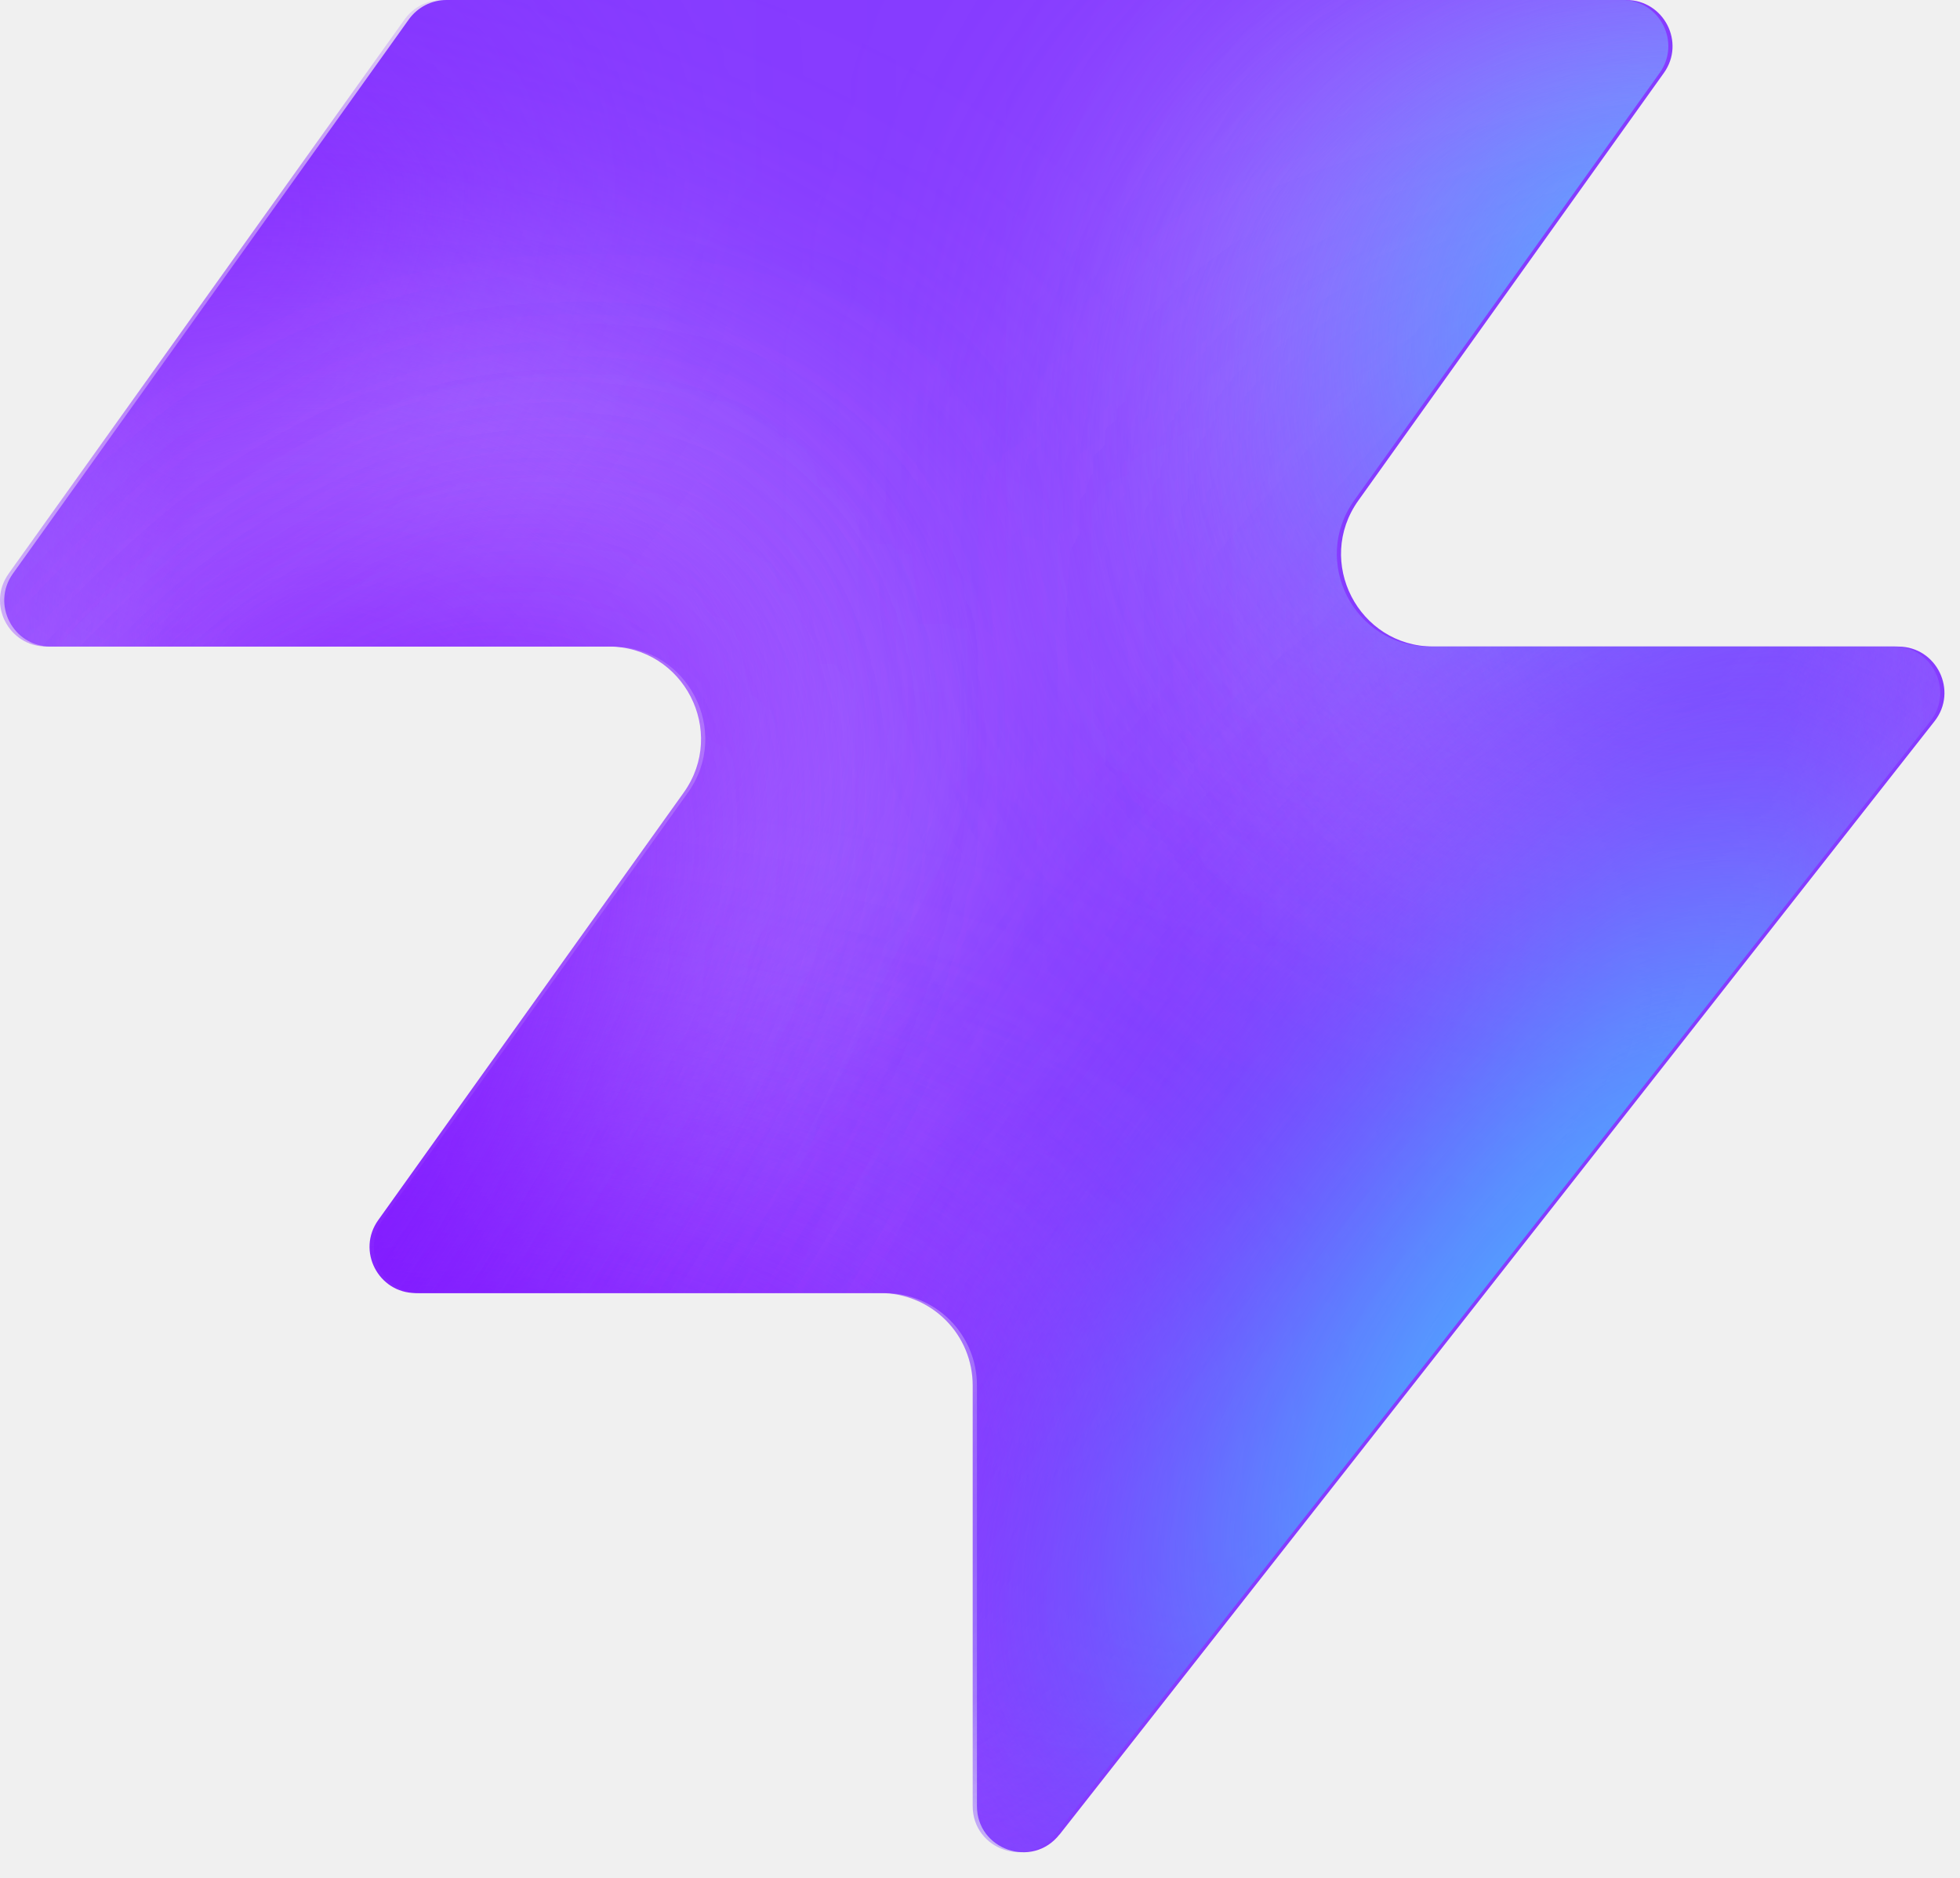
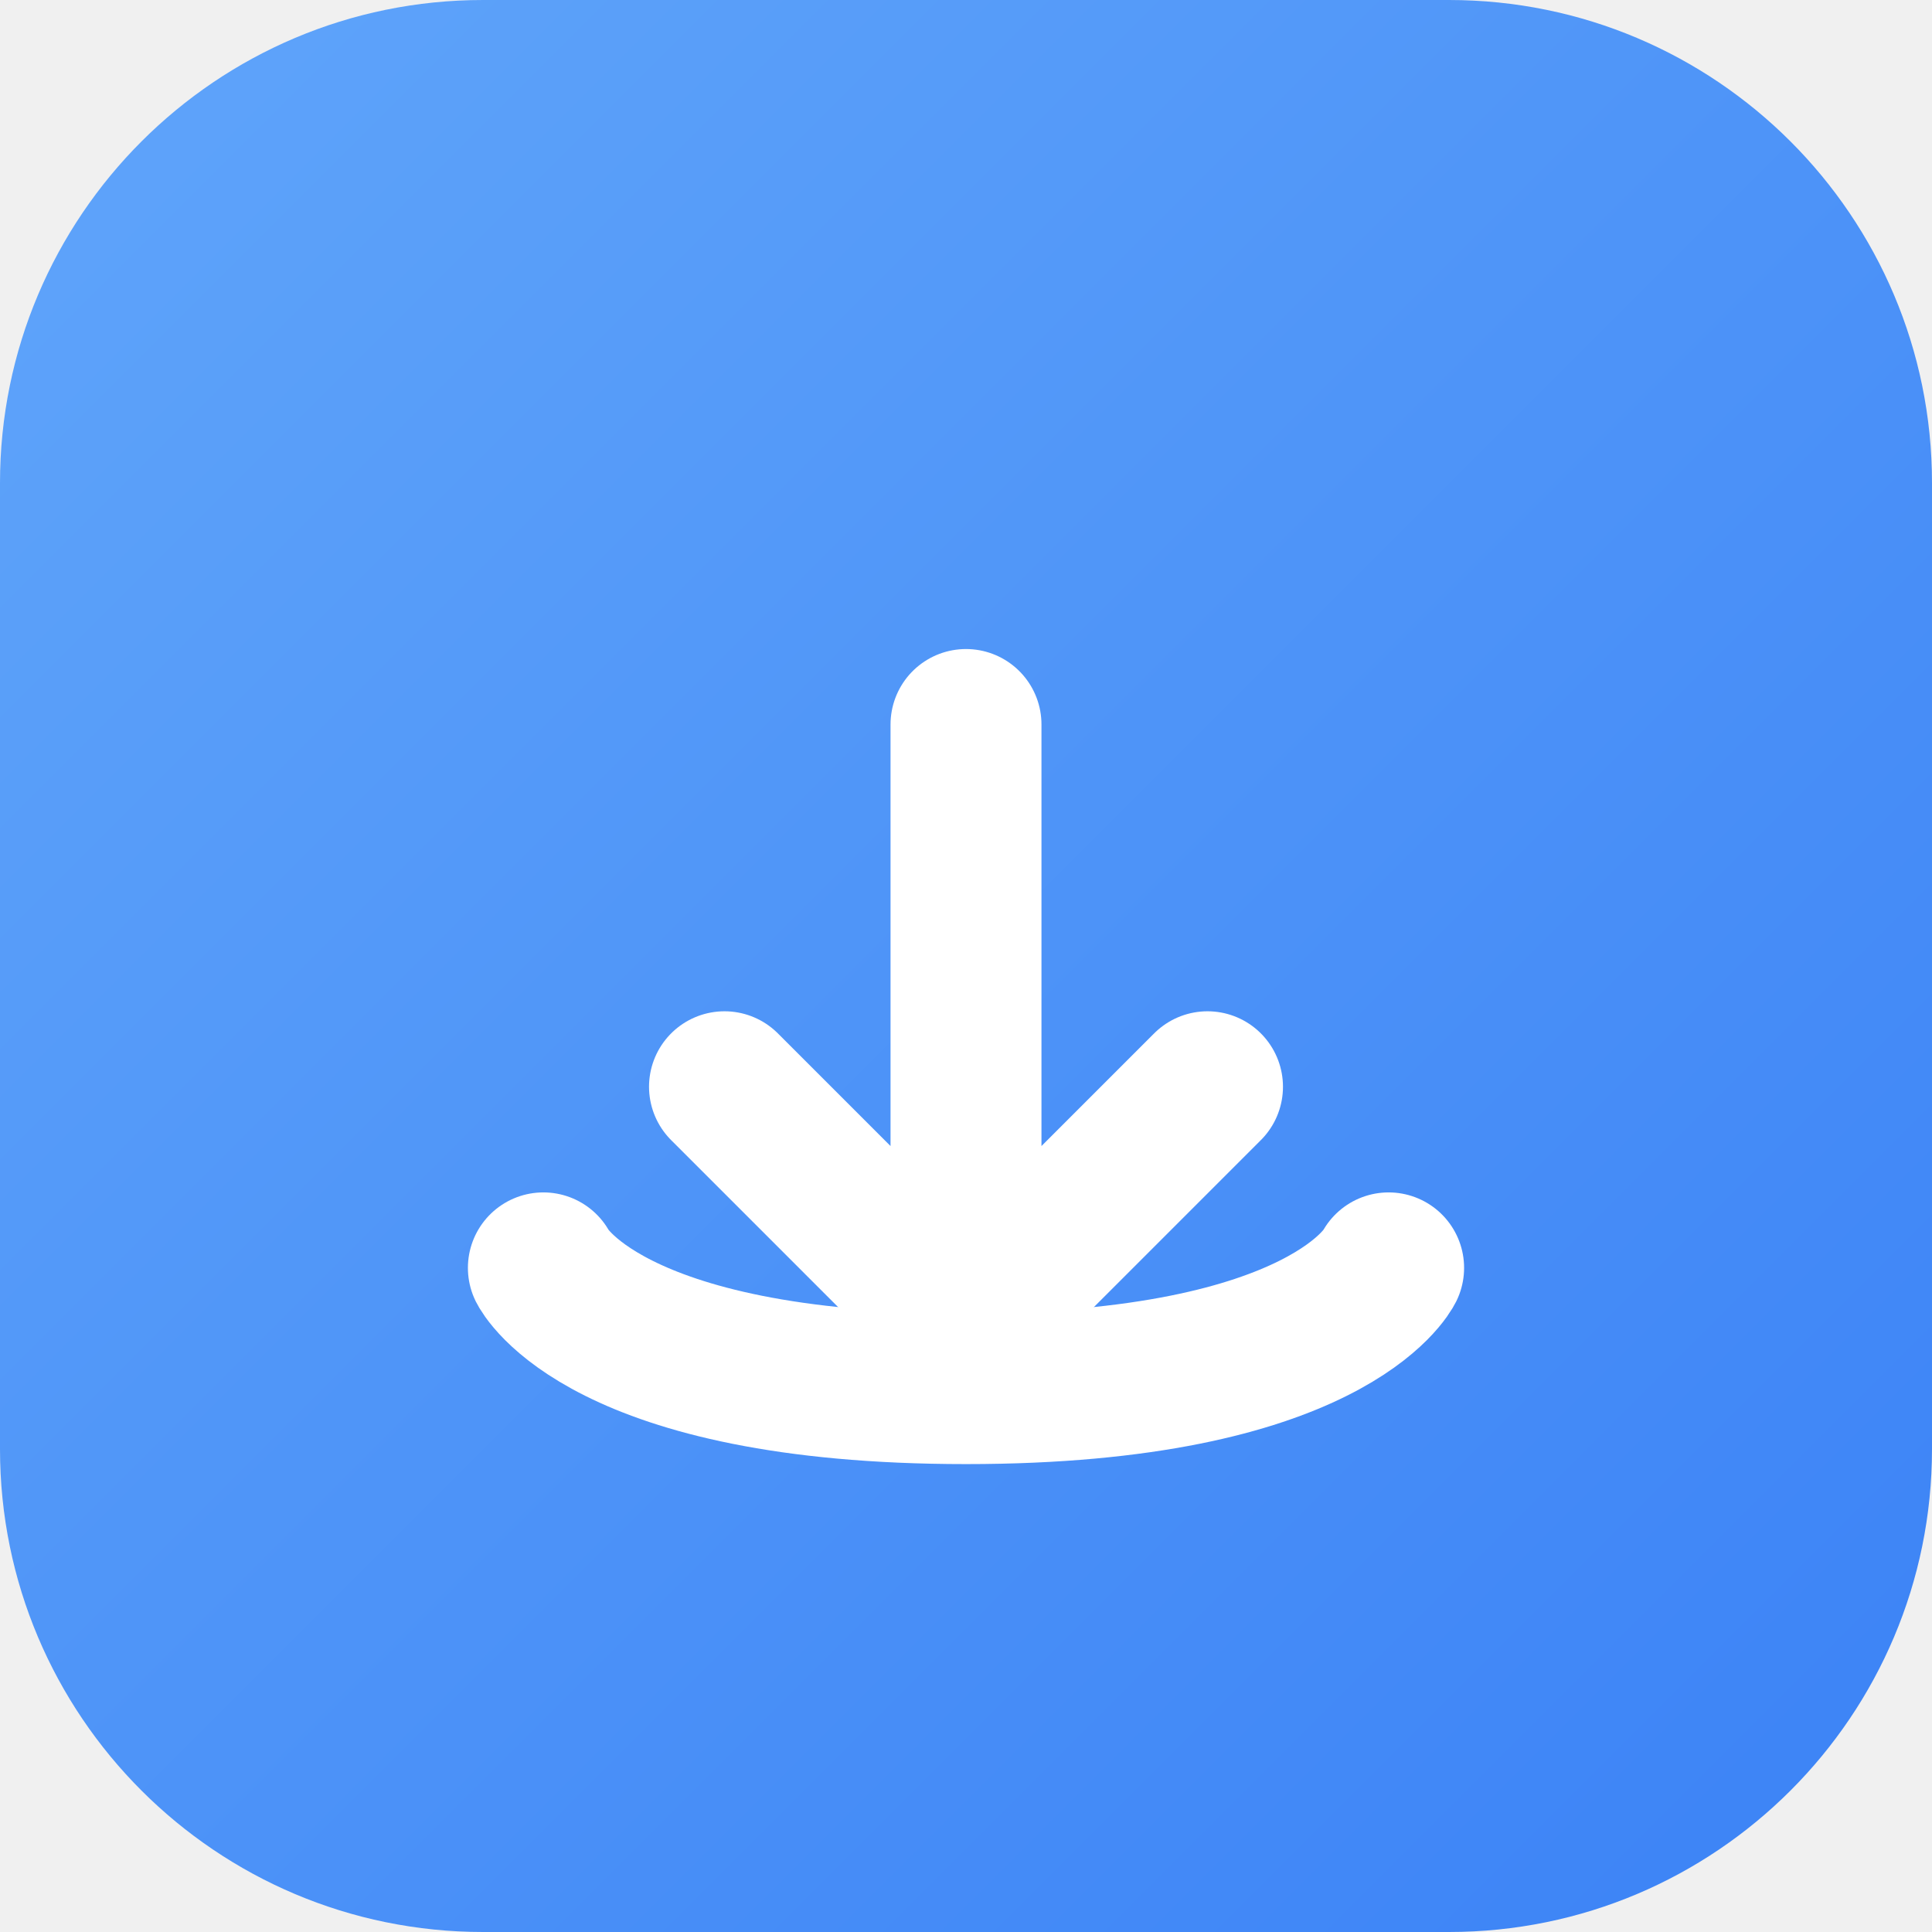
- <svg xmlns="http://www.w3.org/2000/svg" width="48" height="46" fill="none" viewBox="0 0 48 46">
-   <path fill="#863bff" d="M25.946 44.938c-.664.845-2.021.375-2.021-.698V33.937a2.26 2.26 0 0 0-2.262-2.262H10.287c-.92 0-1.456-1.04-.92-1.788l7.48-10.471c1.07-1.497 0-3.578-1.842-3.578H1.237c-.92 0-1.456-1.04-.92-1.788L10.013.474c.214-.297.556-.474.92-.474h28.894c.92 0 1.456 1.04.92 1.788l-7.48 10.471c-1.07 1.498 0 3.579 1.842 3.579h11.377c.943 0 1.473 1.088.89 1.83L25.947 44.94z" style="fill:#863bff;fill:color(display-p3 .525 .23 1);fill-opacity:1" />
-   <mask id="a" width="48" height="46" x="0" y="0" maskUnits="userSpaceOnUse" style="mask-type:alpha">
-     <path fill="#000" d="M25.842 44.938c-.664.844-2.021.375-2.021-.698V33.937a2.26 2.26 0 0 0-2.262-2.262H10.183c-.92 0-1.456-1.04-.92-1.788l7.48-10.471c1.07-1.498 0-3.579-1.842-3.579H1.133c-.92 0-1.456-1.04-.92-1.787L9.91.473c.214-.297.556-.474.92-.474h28.894c.92 0 1.456 1.04.92 1.788l-7.48 10.471c-1.07 1.498 0 3.578 1.842 3.578h11.377c.943 0 1.473 1.088.89 1.832L25.843 44.94z" style="fill:#000;fill-opacity:1" />
-   </mask>
-   <g mask="url(#a)">
-     <g filter="url(#b)">
-       <ellipse cx="5.508" cy="14.704" fill="#ede6ff" rx="5.508" ry="14.704" style="fill:#ede6ff;fill:color(display-p3 .927 .903 1);fill-opacity:1" transform="matrix(.00324 1 1 -.00324 -4.47 31.516)" />
-     </g>
-     <g filter="url(#c)">
-       <ellipse cx="10.399" cy="29.851" fill="#ede6ff" rx="10.399" ry="29.851" style="fill:#ede6ff;fill:color(display-p3 .927 .903 1);fill-opacity:1" transform="matrix(.00324 1 1 -.00324 -39.328 7.883)" />
-     </g>
-     <g filter="url(#d)">
-       <ellipse cx="5.508" cy="30.487" fill="#7e14ff" rx="5.508" ry="30.487" style="fill:#7e14ff;fill:color(display-p3 .492 .077 1);fill-opacity:1" transform="rotate(89.814 -25.913 -14.639)scale(1 -1)" />
-     </g>
-     <g filter="url(#e)">
-       <ellipse cx="5.508" cy="30.599" fill="#7e14ff" rx="5.508" ry="30.599" style="fill:#7e14ff;fill:color(display-p3 .492 .077 1);fill-opacity:1" transform="rotate(89.814 -32.644 -3.334)scale(1 -1)" />
-     </g>
-     <g filter="url(#f)">
-       <ellipse cx="5.508" cy="30.599" fill="#7e14ff" rx="5.508" ry="30.599" style="fill:#7e14ff;fill:color(display-p3 .492 .077 1);fill-opacity:1" transform="matrix(.00324 1 1 -.00324 -34.34 30.47)" />
-     </g>
-     <g filter="url(#g)">
-       <ellipse cx="14.072" cy="22.078" fill="#ede6ff" rx="14.072" ry="22.078" style="fill:#ede6ff;fill:color(display-p3 .927 .903 1);fill-opacity:1" transform="rotate(93.35 24.506 48.493)scale(-1 1)" />
-     </g>
-     <g filter="url(#h)">
-       <ellipse cx="3.47" cy="21.501" fill="#7e14ff" rx="3.47" ry="21.501" style="fill:#7e14ff;fill:color(display-p3 .492 .077 1);fill-opacity:1" transform="rotate(89.009 28.708 47.59)scale(-1 1)" />
-     </g>
-     <g filter="url(#i)">
-       <ellipse cx="3.47" cy="21.501" fill="#7e14ff" rx="3.47" ry="21.501" style="fill:#7e14ff;fill:color(display-p3 .492 .077 1);fill-opacity:1" transform="rotate(89.009 28.708 47.59)scale(-1 1)" />
-     </g>
-     <g filter="url(#j)">
-       <ellipse cx=".387" cy="8.972" fill="#7e14ff" rx="4.407" ry="29.108" style="fill:#7e14ff;fill:color(display-p3 .492 .077 1);fill-opacity:1" transform="rotate(39.51 .387 8.972)" />
-     </g>
-     <g filter="url(#k)">
-       <ellipse cx="47.523" cy="-6.092" fill="#7e14ff" rx="4.407" ry="29.108" style="fill:#7e14ff;fill:color(display-p3 .492 .077 1);fill-opacity:1" transform="rotate(37.892 47.523 -6.092)" />
-     </g>
-     <g filter="url(#l)">
-       <ellipse cx="41.412" cy="6.333" fill="#47bfff" rx="5.971" ry="9.665" style="fill:#47bfff;fill:color(display-p3 .28 .748 1);fill-opacity:1" transform="rotate(37.892 41.412 6.333)" />
-     </g>
-     <g filter="url(#m)">
-       <ellipse cx="-1.879" cy="38.332" fill="#7e14ff" rx="4.407" ry="29.108" style="fill:#7e14ff;fill:color(display-p3 .492 .077 1);fill-opacity:1" transform="rotate(37.892 -1.88 38.332)" />
-     </g>
-     <g filter="url(#n)">
-       <ellipse cx="-1.879" cy="38.332" fill="#7e14ff" rx="4.407" ry="29.108" style="fill:#7e14ff;fill:color(display-p3 .492 .077 1);fill-opacity:1" transform="rotate(37.892 -1.88 38.332)" />
-     </g>
-     <g filter="url(#o)">
-       <ellipse cx="35.651" cy="29.907" fill="#7e14ff" rx="4.407" ry="29.108" style="fill:#7e14ff;fill:color(display-p3 .492 .077 1);fill-opacity:1" transform="rotate(37.892 35.651 29.907)" />
-     </g>
-     <g filter="url(#p)">
-       <ellipse cx="38.418" cy="32.4" fill="#47bfff" rx="5.971" ry="15.297" style="fill:#47bfff;fill:color(display-p3 .28 .748 1);fill-opacity:1" transform="rotate(37.892 38.418 32.4)" />
-     </g>
-   </g>
+ <svg xmlns="http://www.w3.org/2000/svg" viewBox="0 0 32 32" fill="none">
+   <rect width="32" height="32" rx="8" fill="url(#g)" />
  <defs>
-     <filter id="b" width="60.045" height="41.654" x="-19.77" y="16.149" color-interpolation-filters="sRGB" filterUnits="userSpaceOnUse">
-       <feFlood flood-opacity="0" result="BackgroundImageFix" />
-       <feBlend in="SourceGraphic" in2="BackgroundImageFix" result="shape" />
-       <feGaussianBlur result="effect1_foregroundBlur_2002_17158" stdDeviation="7.659" />
-     </filter>
-     <filter id="c" width="90.34" height="51.437" x="-54.613" y="-7.533" color-interpolation-filters="sRGB" filterUnits="userSpaceOnUse">
-       <feFlood flood-opacity="0" result="BackgroundImageFix" />
-       <feBlend in="SourceGraphic" in2="BackgroundImageFix" result="shape" />
-       <feGaussianBlur result="effect1_foregroundBlur_2002_17158" stdDeviation="7.659" />
-     </filter>
-     <filter id="d" width="79.355" height="29.4" x="-49.64" y="2.03" color-interpolation-filters="sRGB" filterUnits="userSpaceOnUse">
-       <feFlood flood-opacity="0" result="BackgroundImageFix" />
-       <feBlend in="SourceGraphic" in2="BackgroundImageFix" result="shape" />
-       <feGaussianBlur result="effect1_foregroundBlur_2002_17158" stdDeviation="4.596" />
-     </filter>
-     <filter id="e" width="79.579" height="29.4" x="-45.045" y="20.029" color-interpolation-filters="sRGB" filterUnits="userSpaceOnUse">
-       <feFlood flood-opacity="0" result="BackgroundImageFix" />
-       <feBlend in="SourceGraphic" in2="BackgroundImageFix" result="shape" />
-       <feGaussianBlur result="effect1_foregroundBlur_2002_17158" stdDeviation="4.596" />
-     </filter>
-     <filter id="f" width="79.579" height="29.4" x="-43.513" y="21.178" color-interpolation-filters="sRGB" filterUnits="userSpaceOnUse">
-       <feFlood flood-opacity="0" result="BackgroundImageFix" />
-       <feBlend in="SourceGraphic" in2="BackgroundImageFix" result="shape" />
-       <feGaussianBlur result="effect1_foregroundBlur_2002_17158" stdDeviation="4.596" />
-     </filter>
-     <filter id="g" width="74.749" height="58.852" x="15.756" y="-17.901" color-interpolation-filters="sRGB" filterUnits="userSpaceOnUse">
-       <feFlood flood-opacity="0" result="BackgroundImageFix" />
-       <feBlend in="SourceGraphic" in2="BackgroundImageFix" result="shape" />
-       <feGaussianBlur result="effect1_foregroundBlur_2002_17158" stdDeviation="7.659" />
-     </filter>
-     <filter id="h" width="61.377" height="25.362" x="23.548" y="2.284" color-interpolation-filters="sRGB" filterUnits="userSpaceOnUse">
-       <feFlood flood-opacity="0" result="BackgroundImageFix" />
-       <feBlend in="SourceGraphic" in2="BackgroundImageFix" result="shape" />
-       <feGaussianBlur result="effect1_foregroundBlur_2002_17158" stdDeviation="4.596" />
-     </filter>
-     <filter id="i" width="61.377" height="25.362" x="23.548" y="2.284" color-interpolation-filters="sRGB" filterUnits="userSpaceOnUse">
-       <feFlood flood-opacity="0" result="BackgroundImageFix" />
-       <feBlend in="SourceGraphic" in2="BackgroundImageFix" result="shape" />
-       <feGaussianBlur result="effect1_foregroundBlur_2002_17158" stdDeviation="4.596" />
-     </filter>
-     <filter id="j" width="56.045" height="63.649" x="-27.636" y="-22.853" color-interpolation-filters="sRGB" filterUnits="userSpaceOnUse">
-       <feFlood flood-opacity="0" result="BackgroundImageFix" />
-       <feBlend in="SourceGraphic" in2="BackgroundImageFix" result="shape" />
-       <feGaussianBlur result="effect1_foregroundBlur_2002_17158" stdDeviation="4.596" />
-     </filter>
-     <filter id="k" width="54.814" height="64.646" x="20.116" y="-38.415" color-interpolation-filters="sRGB" filterUnits="userSpaceOnUse">
-       <feFlood flood-opacity="0" result="BackgroundImageFix" />
-       <feBlend in="SourceGraphic" in2="BackgroundImageFix" result="shape" />
-       <feGaussianBlur result="effect1_foregroundBlur_2002_17158" stdDeviation="4.596" />
-     </filter>
-     <filter id="l" width="33.541" height="35.313" x="24.641" y="-11.323" color-interpolation-filters="sRGB" filterUnits="userSpaceOnUse">
-       <feFlood flood-opacity="0" result="BackgroundImageFix" />
-       <feBlend in="SourceGraphic" in2="BackgroundImageFix" result="shape" />
-       <feGaussianBlur result="effect1_foregroundBlur_2002_17158" stdDeviation="4.596" />
-     </filter>
-     <filter id="m" width="54.814" height="64.646" x="-29.286" y="6.009" color-interpolation-filters="sRGB" filterUnits="userSpaceOnUse">
-       <feFlood flood-opacity="0" result="BackgroundImageFix" />
-       <feBlend in="SourceGraphic" in2="BackgroundImageFix" result="shape" />
-       <feGaussianBlur result="effect1_foregroundBlur_2002_17158" stdDeviation="4.596" />
-     </filter>
-     <filter id="n" width="54.814" height="64.646" x="-29.286" y="6.009" color-interpolation-filters="sRGB" filterUnits="userSpaceOnUse">
-       <feFlood flood-opacity="0" result="BackgroundImageFix" />
-       <feBlend in="SourceGraphic" in2="BackgroundImageFix" result="shape" />
-       <feGaussianBlur result="effect1_foregroundBlur_2002_17158" stdDeviation="4.596" />
-     </filter>
-     <filter id="o" width="54.814" height="64.646" x="8.244" y="-2.416" color-interpolation-filters="sRGB" filterUnits="userSpaceOnUse">
-       <feFlood flood-opacity="0" result="BackgroundImageFix" />
-       <feBlend in="SourceGraphic" in2="BackgroundImageFix" result="shape" />
-       <feGaussianBlur result="effect1_foregroundBlur_2002_17158" stdDeviation="4.596" />
-     </filter>
-     <filter id="p" width="39.409" height="43.623" x="18.713" y="10.588" color-interpolation-filters="sRGB" filterUnits="userSpaceOnUse">
-       <feFlood flood-opacity="0" result="BackgroundImageFix" />
-       <feBlend in="SourceGraphic" in2="BackgroundImageFix" result="shape" />
-       <feGaussianBlur result="effect1_foregroundBlur_2002_17158" stdDeviation="4.596" />
-     </filter>
+     <linearGradient id="g" x1="0" y1="0" x2="32" y2="32" gradientUnits="userSpaceOnUse">
+       <stop stop-color="#60A5FA" />
+       <stop offset="1" stop-color="#3B82F6" />
+     </linearGradient>
  </defs>
+   <path d="M16 22V12M16 22L12 18M16 22L20 18" stroke="white" stroke-width="2.5" stroke-linecap="round" stroke-linejoin="round" />
+   <path d="M9 21C9 21 10 23 16 23C22 23 23 21 23 21" stroke="white" stroke-width="2.5" stroke-linecap="round" />
</svg>
